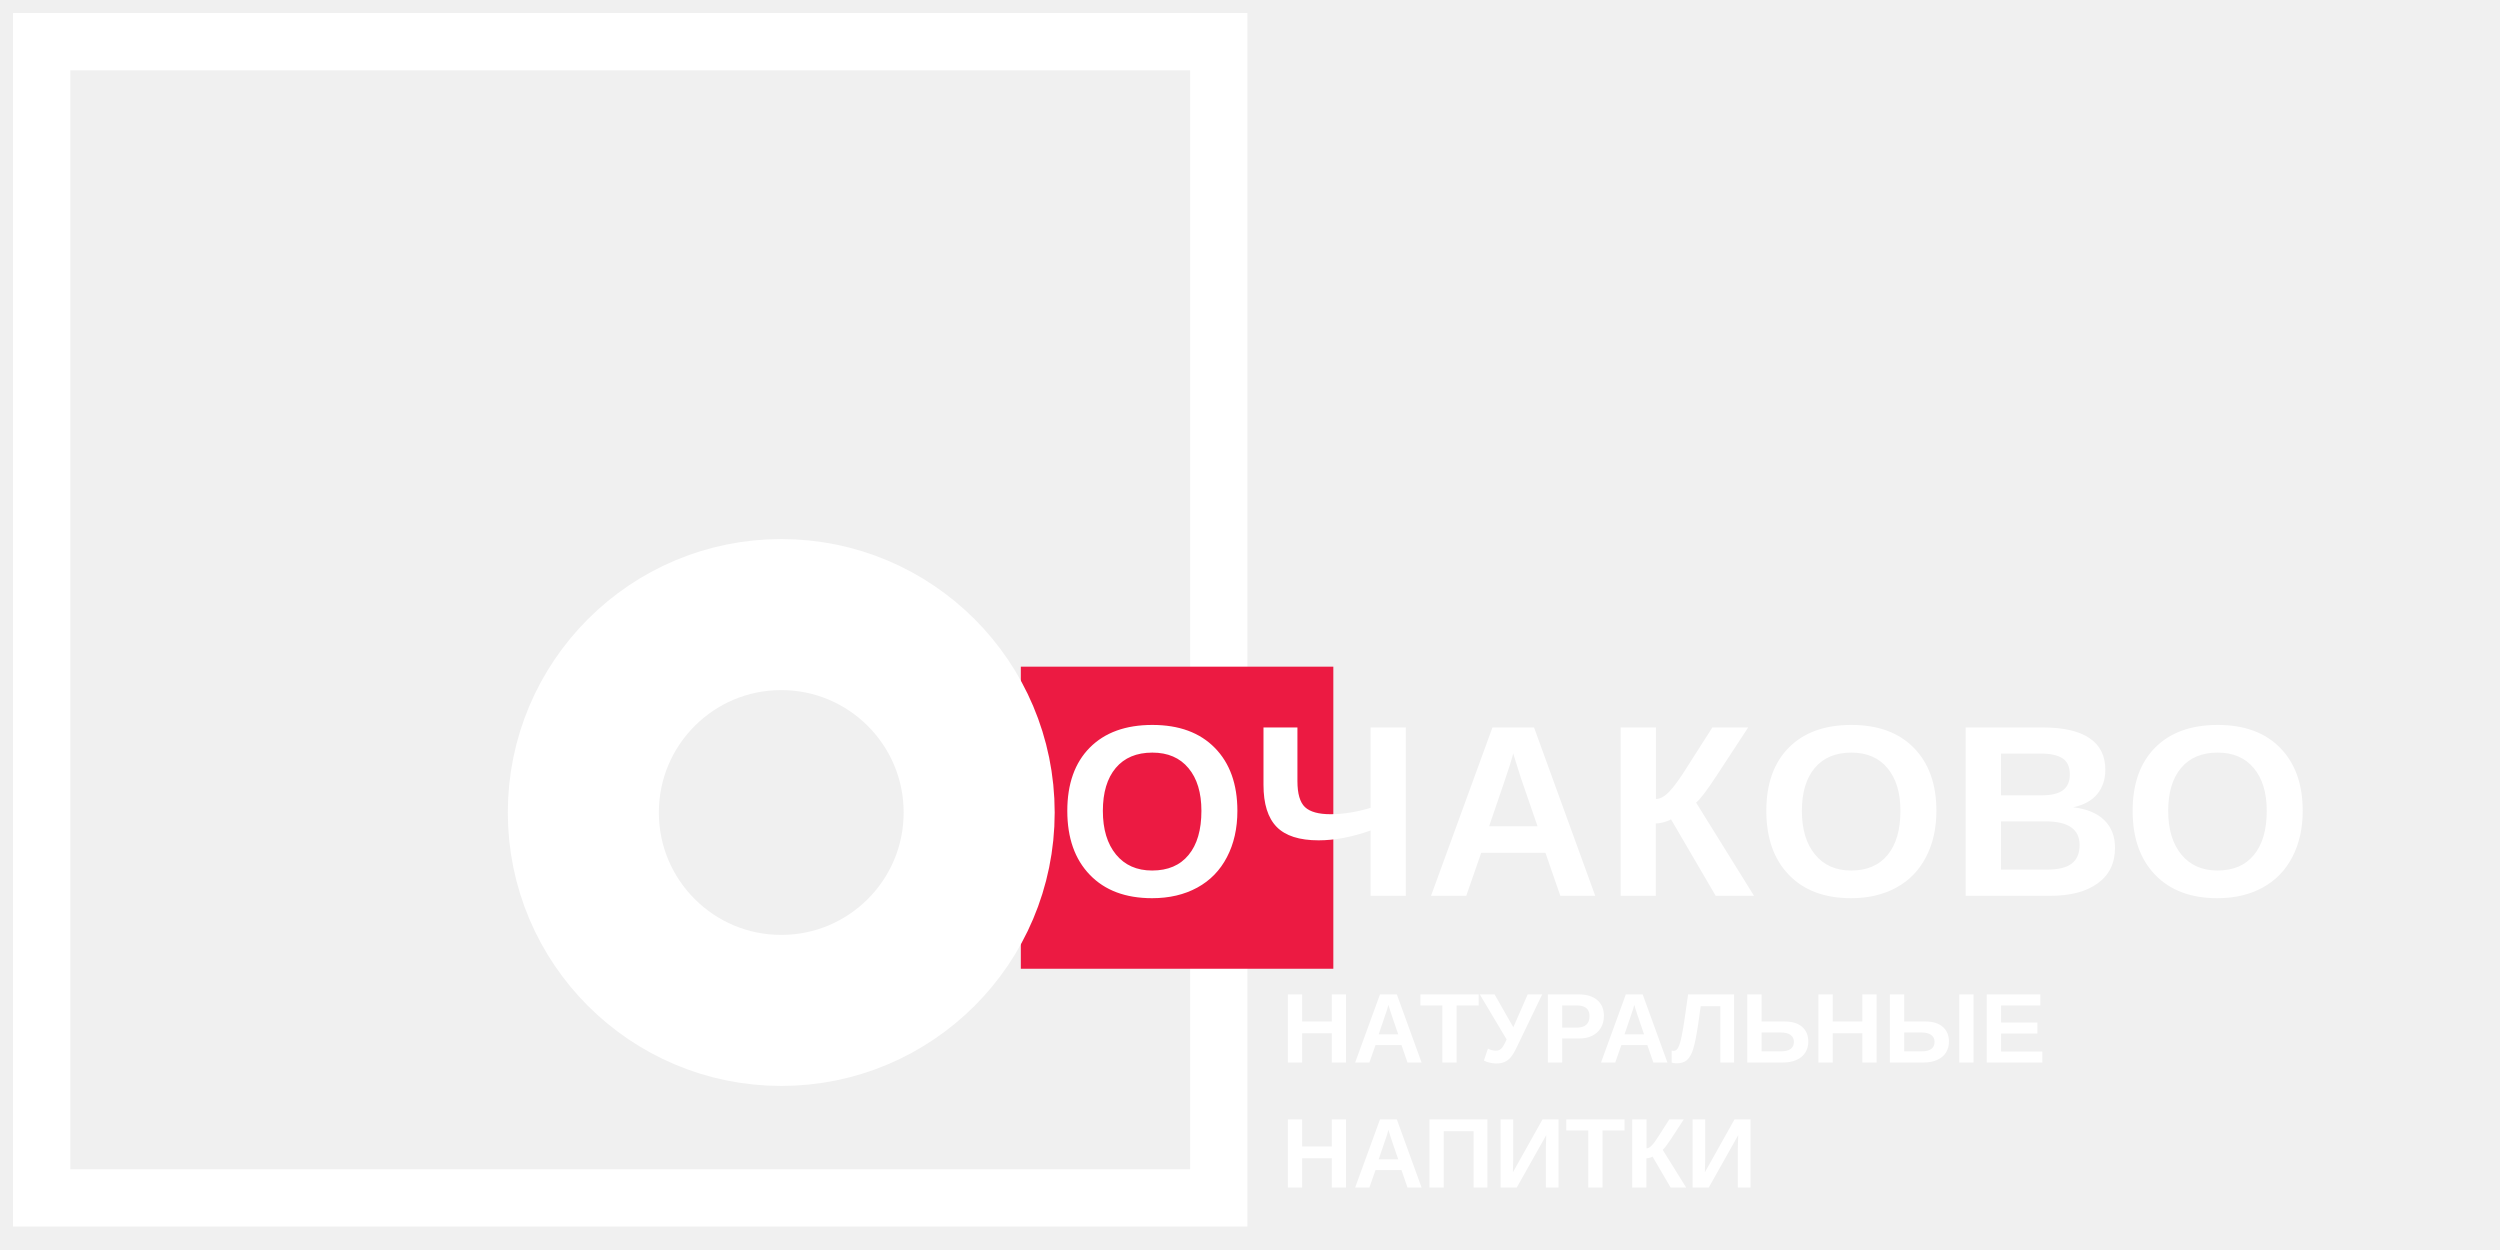
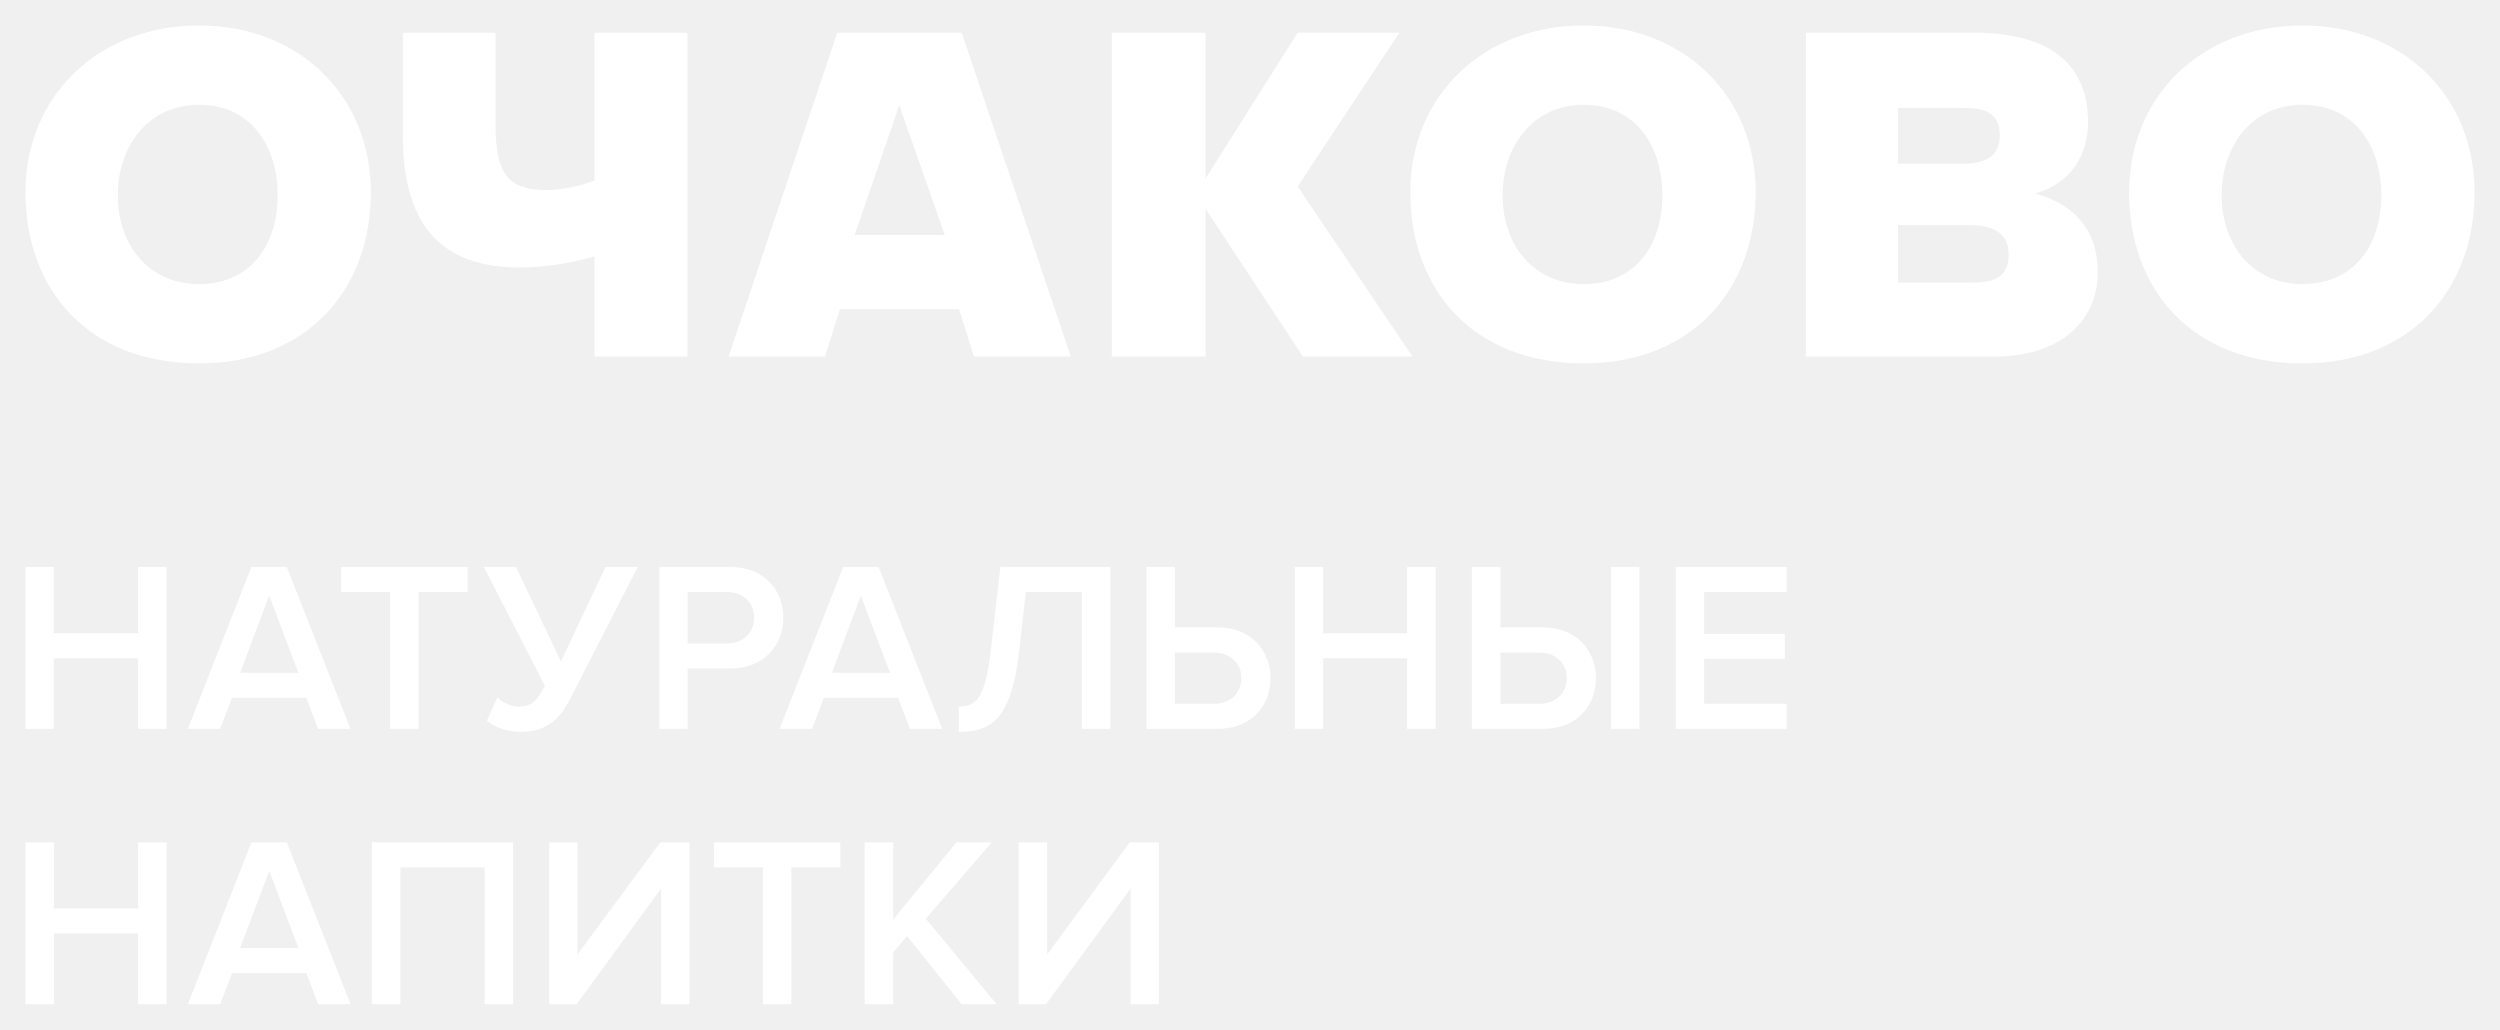
- <svg xmlns="http://www.w3.org/2000/svg" viewBox="0 0 480 240" role="img" aria-label="ОЧАКОВО — натуральные напитки">
-   <rect x="8" y="8" width="226" height="222" fill="none" stroke="#FFFFFF" stroke-width="11" />
-   <rect x="196" y="128" width="60" height="58" fill="#EC1A42" />
-   <circle cx="150" cy="156" r="38" fill="none" stroke="#FFFFFF" stroke-width="29" />
-   <text x="203" y="172" font-family="Montserrat, 'Arial Black', Arial, sans-serif" font-weight="800" font-size="47" fill="#FFFFFF" letter-spacing="0.5">ОЧАКОВО</text>
-   <text x="246" y="204" font-family="Montserrat, Arial, sans-serif" font-weight="600" font-size="19" fill="#FFFFFF">НАТУРАЛЬНЫЕ</text>
-   <text x="246" y="228" font-family="Montserrat, Arial, sans-serif" font-weight="600" font-size="19" fill="#FFFFFF">НАПИТКИ</text>
+ <svg xmlns="http://www.w3.org/2000/svg" viewBox="248.289 400.633 98.141 40.422" role="img" aria-label="ОЧАКОВО — натуральные напитки">
+   <path fill="#FFFFFF" d="M 338.676 401.633 C 334.742 401.633 331.871 404.383 331.871 408.184 C 331.871 412.008 334.34 414.898 338.676 414.898 C 342.918 414.898 345.43 412.008 345.43 408.184 C 345.43 404.383 342.602 401.633 338.676 401.633 M 338.676 411.785 C 336.699 411.785 335.504 410.238 335.504 408.305 C 335.504 406.352 336.699 404.746 338.676 404.746 C 340.719 404.746 341.77 406.352 341.77 408.305 C 341.77 410.238 340.719 411.785 338.676 411.785 M 310.461 401.633 C 306.527 401.633 303.652 404.383 303.652 408.184 C 303.652 412.008 306.117 414.898 310.461 414.898 C 314.695 414.898 317.211 412.008 317.211 408.184 C 317.211 404.383 314.379 401.633 310.461 401.633 M 310.461 411.785 C 308.48 411.785 307.277 410.238 307.277 408.305 C 307.277 406.352 308.48 404.746 310.461 404.746 C 312.5 404.746 313.547 406.352 313.547 408.305 C 313.547 410.238 312.5 411.785 310.461 411.785 M 328.172 408.23 C 329.613 407.836 330.258 406.672 330.258 405.441 C 330.258 403.039 328.621 401.918 325.781 401.918 L 319.184 401.918 L 319.184 414.629 L 326.609 414.629 C 329.004 414.629 330.641 413.371 330.641 411.301 C 330.641 409.773 329.801 408.652 328.172 408.23 M 325.418 404.871 C 326.297 404.871 326.793 405.125 326.793 405.961 C 326.793 406.793 326.195 407.059 325.309 407.059 L 322.801 407.059 L 322.801 404.871 Z M 322.801 411.727 L 322.801 409.469 L 325.586 409.469 C 326.551 409.469 327.141 409.789 327.141 410.621 C 327.141 411.449 326.66 411.727 325.707 411.727 Z M 281.156 401.918 L 276.891 414.629 L 280.676 414.629 L 281.262 412.77 L 285.938 412.77 L 286.523 414.629 L 290.324 414.629 L 286.043 401.918 Z M 285.379 409.859 L 281.84 409.859 L 283.59 404.766 Z M 303.223 401.918 L 299.23 401.918 L 295.617 407.637 L 295.617 401.918 L 291.934 401.918 L 291.934 414.629 L 295.617 414.629 L 295.617 408.836 L 299.438 414.629 L 303.738 414.629 L 299.23 407.953 Z M 271.625 407.715 C 271.09 407.945 270.25 408.094 269.77 408.094 C 268.332 408.094 267.742 407.582 267.742 405.547 L 267.742 401.918 L 264.105 401.918 L 264.105 405.988 C 264.105 410.09 266.23 411.133 268.695 411.133 C 269.77 411.133 270.871 410.926 271.625 410.695 L 271.625 414.629 L 275.277 414.629 L 275.277 401.918 L 271.625 401.918 Z M 256.102 401.633 C 252.168 401.633 249.289 404.383 249.289 408.184 C 249.289 412.008 251.754 414.898 256.102 414.898 C 260.34 414.898 262.848 412.008 262.848 408.184 C 262.848 404.383 260.016 401.633 256.102 401.633 M 256.102 411.785 C 254.117 411.785 252.914 410.238 252.914 408.305 C 252.914 406.352 254.117 404.746 256.102 404.746 C 258.137 404.746 259.188 406.352 259.188 408.305 C 259.188 410.238 258.137 411.785 256.102 411.785 " />
+   <path fill="#FFFFFF" d="M 318.43 423.871 L 318.43 422.891 L 314.074 422.891 L 314.074 429.246 L 318.43 429.246 L 318.43 428.262 L 315.188 428.262 L 315.188 426.5 L 318.355 426.5 L 318.355 425.52 L 315.188 425.52 L 315.188 423.871 Z M 311.531 429.246 L 312.645 429.246 L 312.645 422.891 L 311.531 422.891 Z M 308.715 428.262 L 307.191 428.262 L 307.191 426.25 L 308.715 426.25 C 309.34 426.25 309.797 426.648 309.797 427.258 C 309.797 427.867 309.34 428.262 308.715 428.262 M 308.863 425.262 L 307.191 425.262 L 307.191 422.891 L 306.07 422.891 L 306.07 429.246 L 308.863 429.246 C 310.199 429.246 310.938 428.332 310.938 427.258 C 310.938 426.18 310.188 425.262 308.863 425.262 M 303.527 425.492 L 300.23 425.492 L 300.23 422.891 L 299.117 422.891 L 299.117 429.246 L 300.23 429.246 L 300.23 426.473 L 303.527 426.473 L 303.527 429.246 L 304.652 429.246 L 304.652 422.891 L 303.527 422.891 Z M 295.934 428.262 L 294.41 428.262 L 294.41 426.25 L 295.934 426.25 C 296.562 426.25 297.02 426.648 297.02 427.258 C 297.02 427.867 296.562 428.262 295.934 428.262 M 296.086 425.262 L 294.41 425.262 L 294.41 422.891 L 293.293 422.891 L 293.293 429.246 L 296.086 429.246 C 297.418 429.246 298.164 428.332 298.164 427.258 C 298.164 426.18 297.41 425.262 296.086 425.262 M 288.559 423.871 L 290.758 423.871 L 290.758 429.246 L 291.875 429.246 L 291.875 422.891 L 287.559 422.891 L 287.184 426.164 C 286.965 428.039 286.617 428.371 285.93 428.371 L 285.93 429.363 C 287.156 429.363 287.98 428.934 288.293 426.238 Z M 282.082 424.016 L 283.23 427.047 L 280.945 427.047 Z M 280.168 429.246 L 280.629 428.027 L 283.543 428.027 L 284.012 429.246 L 285.277 429.246 L 282.781 422.891 L 281.391 422.891 L 278.891 429.246 Z M 275.285 423.871 L 276.812 423.871 C 277.438 423.871 277.895 424.273 277.895 424.883 C 277.895 425.492 277.438 425.895 276.812 425.895 L 275.285 425.895 Z M 275.285 426.875 L 276.965 426.875 C 278.289 426.875 279.039 425.957 279.039 424.883 C 279.039 423.809 278.297 422.891 276.965 422.891 L 274.172 422.891 L 274.172 429.246 L 275.285 429.246 Z M 270.676 428.059 L 273.324 422.891 L 272.059 422.891 L 270.309 426.602 L 268.547 422.891 L 267.285 422.891 L 269.68 427.559 C 269.371 428.152 269.152 428.371 268.637 428.371 C 268.336 428.371 268.035 428.211 267.812 428.012 L 267.406 428.922 C 267.613 429.133 268.145 429.363 268.715 429.363 C 269.801 429.363 270.289 428.816 270.676 428.059 M 263.605 429.246 L 264.723 429.246 L 264.723 423.871 L 266.645 423.871 L 266.645 422.891 L 261.68 422.891 L 261.68 423.871 L 263.605 423.871 Z M 258.855 424.016 L 260.004 427.047 L 257.715 427.047 Z M 257.398 428.027 L 260.312 428.027 L 260.777 429.246 L 262.047 429.246 L 259.547 422.891 L 258.156 422.891 L 255.664 429.246 L 256.93 429.246 Z M 253.711 425.492 L 250.402 425.492 L 250.402 422.891 L 249.289 422.891 L 249.289 429.246 L 250.402 429.246 L 250.402 426.473 L 253.711 426.473 L 253.711 429.246 L 254.828 429.246 L 254.828 422.891 L 253.711 422.891 Z M 289.395 438.105 L 289.395 433.699 L 288.277 433.699 L 288.277 440.055 L 289.352 440.055 L 292.672 435.516 L 292.672 440.055 L 293.785 440.055 L 293.785 433.699 L 292.641 433.699 Z M 287.223 433.699 L 285.836 433.699 L 283.352 436.73 L 283.352 433.699 L 282.234 433.699 L 282.234 440.055 L 283.352 440.055 L 283.352 438.023 L 283.898 437.379 L 286.039 440.055 L 287.414 440.055 L 284.633 436.699 Z M 276.316 434.684 L 278.238 434.684 L 278.238 440.055 L 279.355 440.055 L 279.355 434.684 L 281.277 434.684 L 281.277 433.699 L 276.316 433.699 Z M 270.957 438.105 L 270.957 433.699 L 269.848 433.699 L 269.848 440.055 L 270.926 440.055 L 274.238 435.516 L 274.238 440.055 L 275.355 440.055 L 275.355 433.699 L 274.211 433.699 Z M 262.887 440.055 L 264.008 440.055 L 264.008 434.684 L 267.312 434.684 L 267.312 440.055 L 268.43 440.055 L 268.43 433.699 L 262.887 433.699 Z M 257.715 437.848 L 258.859 434.82 L 260.004 437.848 Z M 258.16 433.699 L 255.664 440.055 L 256.93 440.055 L 257.402 438.832 L 260.316 438.832 L 260.781 440.055 L 262.051 440.055 L 259.547 433.699 Z M 253.711 436.297 L 250.406 436.297 L 250.406 433.699 L 249.289 433.699 L 249.289 440.055 L 250.406 440.055 L 250.406 437.277 L 253.711 437.277 L 253.711 440.055 L 254.828 440.055 L 254.828 433.699 L 253.711 433.699 Z M 253.711 436.297 " />
</svg>
